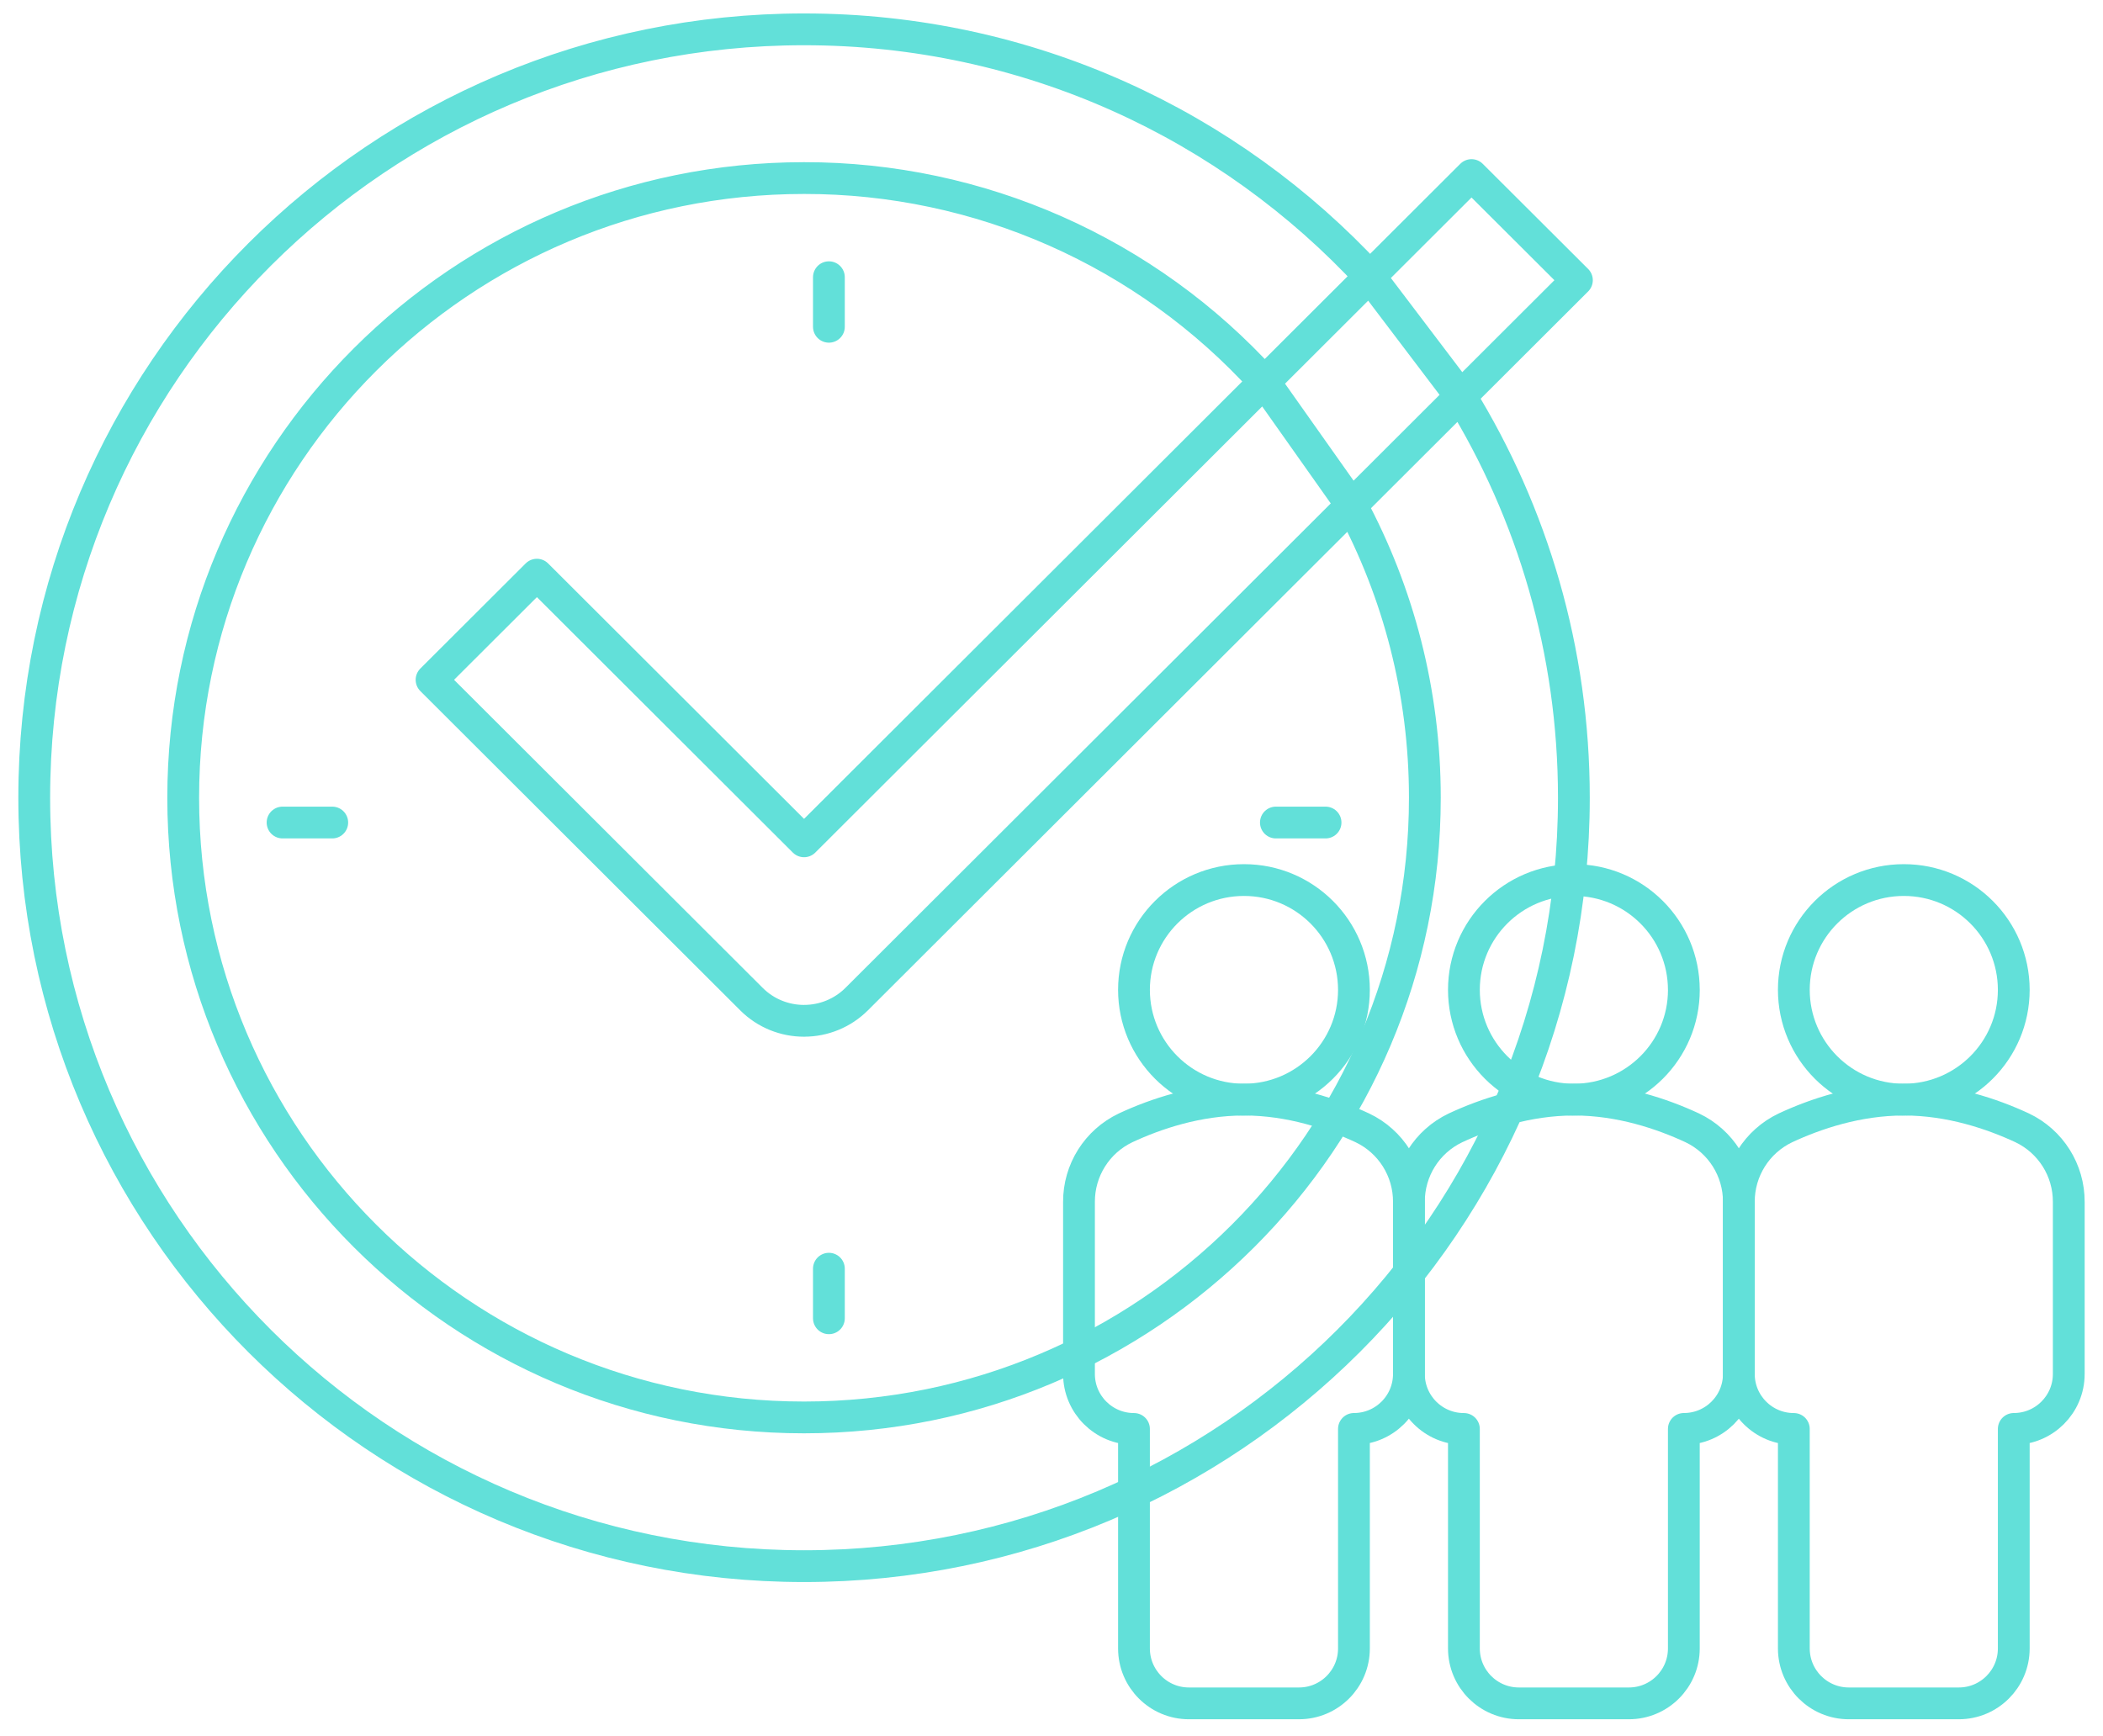
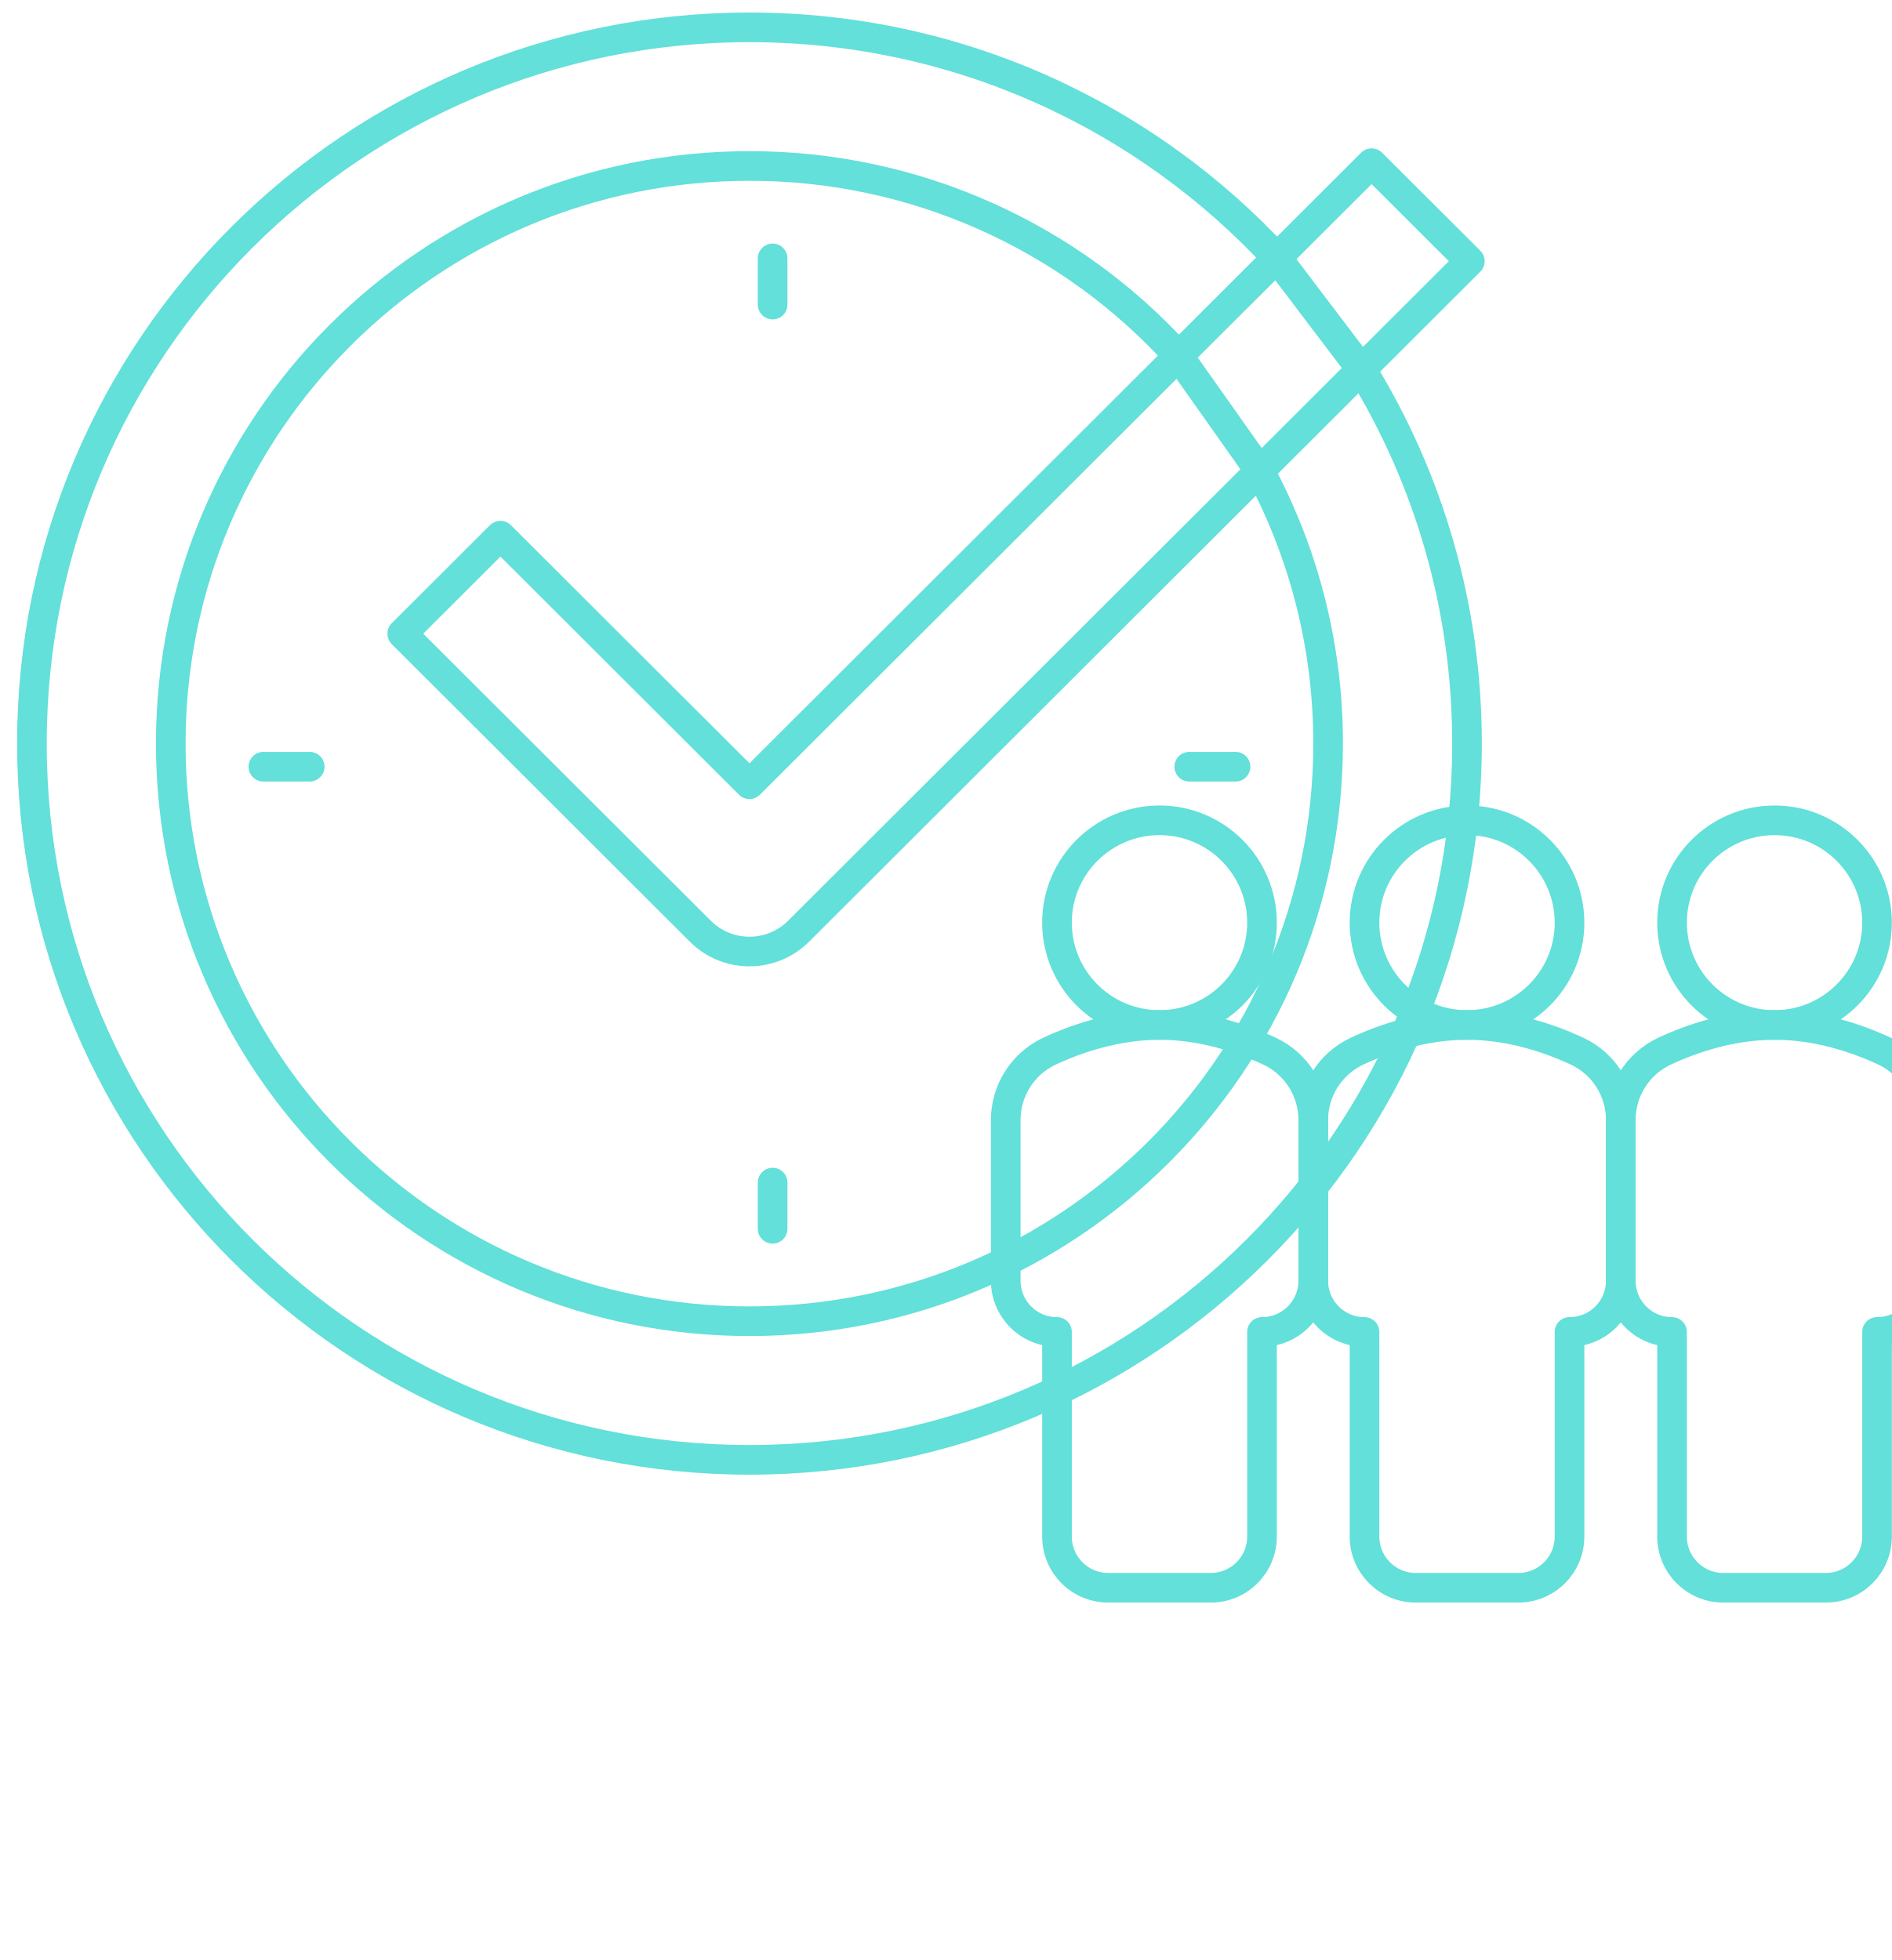
- <svg xmlns="http://www.w3.org/2000/svg" width="86" height="71">
+ <svg xmlns="http://www.w3.org/2000/svg" width="83" height="86">
  <g stroke="#62E0D9" stroke-width="1.3" fill="none" fill-rule="evenodd" stroke-linejoin="round">
    <path d="M33.897 11.338v2.027-2.027zm0 40.551v2.028-2.028zm20.31-18.248h-2.031 2.031zm-40.62 0h-2.032 2.031zm19.294 8.11c-.78 0-1.56-.296-2.153-.89l-13.08-13.057 4.308-4.3L32.881 34.41 60.176 7.16l4.31 4.3-29.45 29.4a3.04 3.04 0 0 1-2.155.89zm23.154-30.417C50.283 5.104 42.039 1.2 32.88 1.2 15.495 1.2 1.4 15.271 1.4 32.627s14.095 31.428 31.481 31.428c17.386 0 31.481-14.072 31.481-31.428 0-6.018-1.694-11.64-4.63-16.417l-3.697-4.876zM51.7 15.616a25.346 25.346 0 0 0-18.82-8.333c-14.022 0-25.388 11.346-25.388 25.344 0 13.999 11.366 25.345 25.388 25.345 14.022 0 25.388-11.346 25.388-25.345 0-4.329-1.087-8.402-3.002-11.966l-3.566-5.045z" stroke-linecap="round" />
    <path d="M55.368 40.484c0 2.48-2.015 4.49-4.498 4.49a4.494 4.494 0 0 1-4.497-4.49c0-2.48 2.015-4.49 4.497-4.49a4.494 4.494 0 0 1 4.498 4.49z" />
    <path d="M50.87 44.974c-1.898 0-3.612.583-4.839 1.154a3.34 3.34 0 0 0-1.907 3.033v7.037a2.248 2.248 0 0 0 2.249 2.245v8.979a2.247 2.247 0 0 0 2.249 2.245h4.497a2.247 2.247 0 0 0 2.249-2.245v-8.98a2.248 2.248 0 0 0 2.248-2.244V49.16a3.34 3.34 0 0 0-1.907-3.033c-1.226-.57-2.94-1.154-4.839-1.154z" stroke-linecap="round" />
    <path d="M68.86 40.484c0 2.48-2.014 4.49-4.498 4.49a4.493 4.493 0 0 1-4.497-4.49c0-2.48 2.014-4.49 4.497-4.49a4.493 4.493 0 0 1 4.497 4.49z" />
    <path d="M64.362 44.974c-1.898 0-3.612.583-4.839 1.154a3.34 3.34 0 0 0-1.907 3.033v7.037a2.247 2.247 0 0 0 2.249 2.245v8.979a2.248 2.248 0 0 0 2.249 2.245h4.497a2.247 2.247 0 0 0 2.248-2.245v-8.98a2.247 2.247 0 0 0 2.25-2.244V49.16a3.34 3.34 0 0 0-1.908-3.033c-1.226-.57-2.941-1.154-4.839-1.154z" stroke-linecap="round" />
    <path d="M82.351 40.484c0 2.48-2.013 4.49-4.497 4.49a4.493 4.493 0 0 1-4.497-4.49c0-2.48 2.013-4.49 4.497-4.49a4.493 4.493 0 0 1 4.497 4.49z" />
    <path d="M77.854 44.974c-1.898 0-3.612.583-4.839 1.154a3.34 3.34 0 0 0-1.907 3.033v7.037a2.247 2.247 0 0 0 2.249 2.245v8.979a2.248 2.248 0 0 0 2.248 2.245h4.498a2.247 2.247 0 0 0 2.248-2.245v-8.98a2.247 2.247 0 0 0 2.249-2.244V49.16a3.34 3.34 0 0 0-1.907-3.033c-1.226-.57-2.941-1.154-4.839-1.154z" stroke-linecap="round" />
  </g>
</svg>
